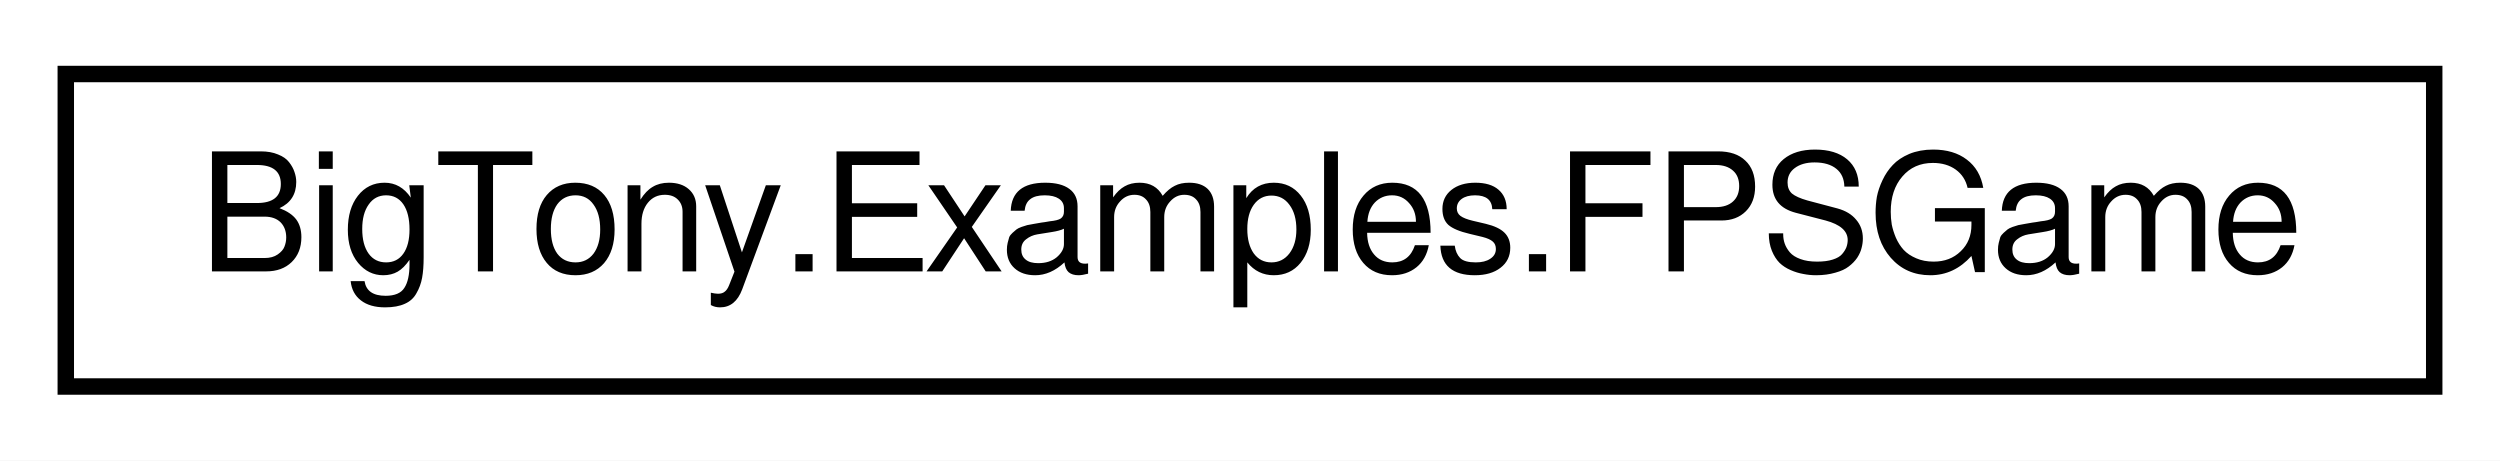
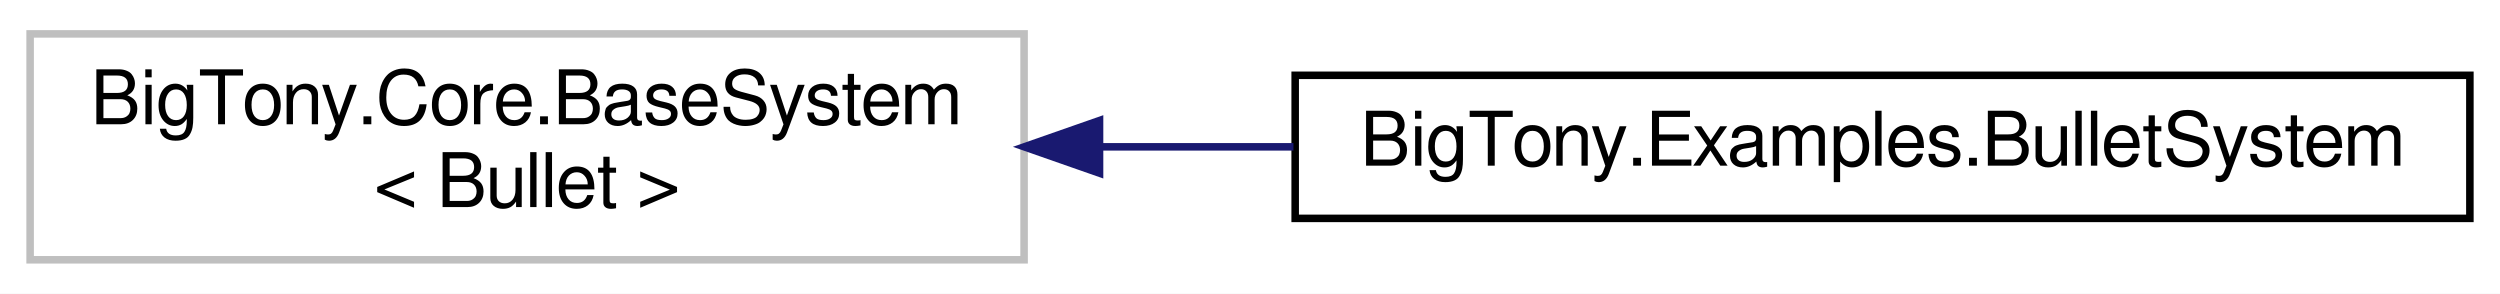
- <svg xmlns="http://www.w3.org/2000/svg" xmlns:xlink="http://www.w3.org/1999/xlink" width="152pt" height="28pt" viewBox="0.00 0.00 152.00 28.00">
-   <g id="graph0" class="graph" transform="scale(1 1) rotate(0) translate(4 24)">
-     <polygon fill="white" stroke="transparent" points="-4,4 -4,-24 148,-24 148,4 -4,4" />
+ <svg xmlns="http://www.w3.org/2000/svg" xmlns:xlink="http://www.w3.org/1999/xlink" width="332pt" height="39pt" viewBox="0.00 0.00 332.00 39.00">
+   <g id="graph0" class="graph" transform="scale(1 1) rotate(0) translate(4 35)">
+     <polygon fill="white" stroke="transparent" points="-4,4 -4,-35 328,-35 328,4 -4,4" />
    <g id="node1" class="node">
      <g id="a_node1">
-         <a xlink:href="namespaceBigTony_1_1Examples.html#classBigTony_1_1Examples_1_1FPSGame" target="_top" xlink:title=" ">
-           <polygon fill="white" stroke="black" points="0,-0.5 0,-19.5 144,-19.5 144,-0.5 0,-0.5" />
-           <text text-anchor="middle" x="72" y="-7.5" font-family="FreeSans" font-size="10.00">BigTony.Examples.FPSGame</text>
+         <a xlink:title=" ">
+           <polygon fill="white" stroke="#bfbfbf" points="0,-0.5 0,-30.5 132,-30.5 132,-0.5 0,-0.5" />
+           <text text-anchor="start" x="8" y="-18.5" font-family="FreeSans" font-size="10.00">BigTony.Core.BaseSystem</text>
+           <text text-anchor="middle" x="66" y="-7.5" font-family="FreeSans" font-size="10.00">&lt; Bullet &gt;</text>
        </a>
      </g>
    </g>
+     <g id="node2" class="node">
+       <g id="a_node2">
+         <a xlink:href="classBigTony_1_1Examples_1_1BulletSystem.html" target="_top" xlink:title=" ">
+           <polygon fill="white" stroke="black" points="168,-6 168,-25 324,-25 324,-6 168,-6" />
+           <text text-anchor="middle" x="246" y="-13" font-family="FreeSans" font-size="10.00">BigTony.Examples.BulletSystem</text>
+         </a>
+       </g>
+     </g>
+     <g id="edge1" class="edge">
+       <path fill="none" stroke="midnightblue" d="M142.22,-15.5C150.67,-15.5 159.29,-15.5 167.77,-15.5" />
+       <polygon fill="midnightblue" stroke="midnightblue" points="142.02,-12 132.02,-15.5 142.02,-19 142.02,-12" />
+     </g>
  </g>
</svg>
